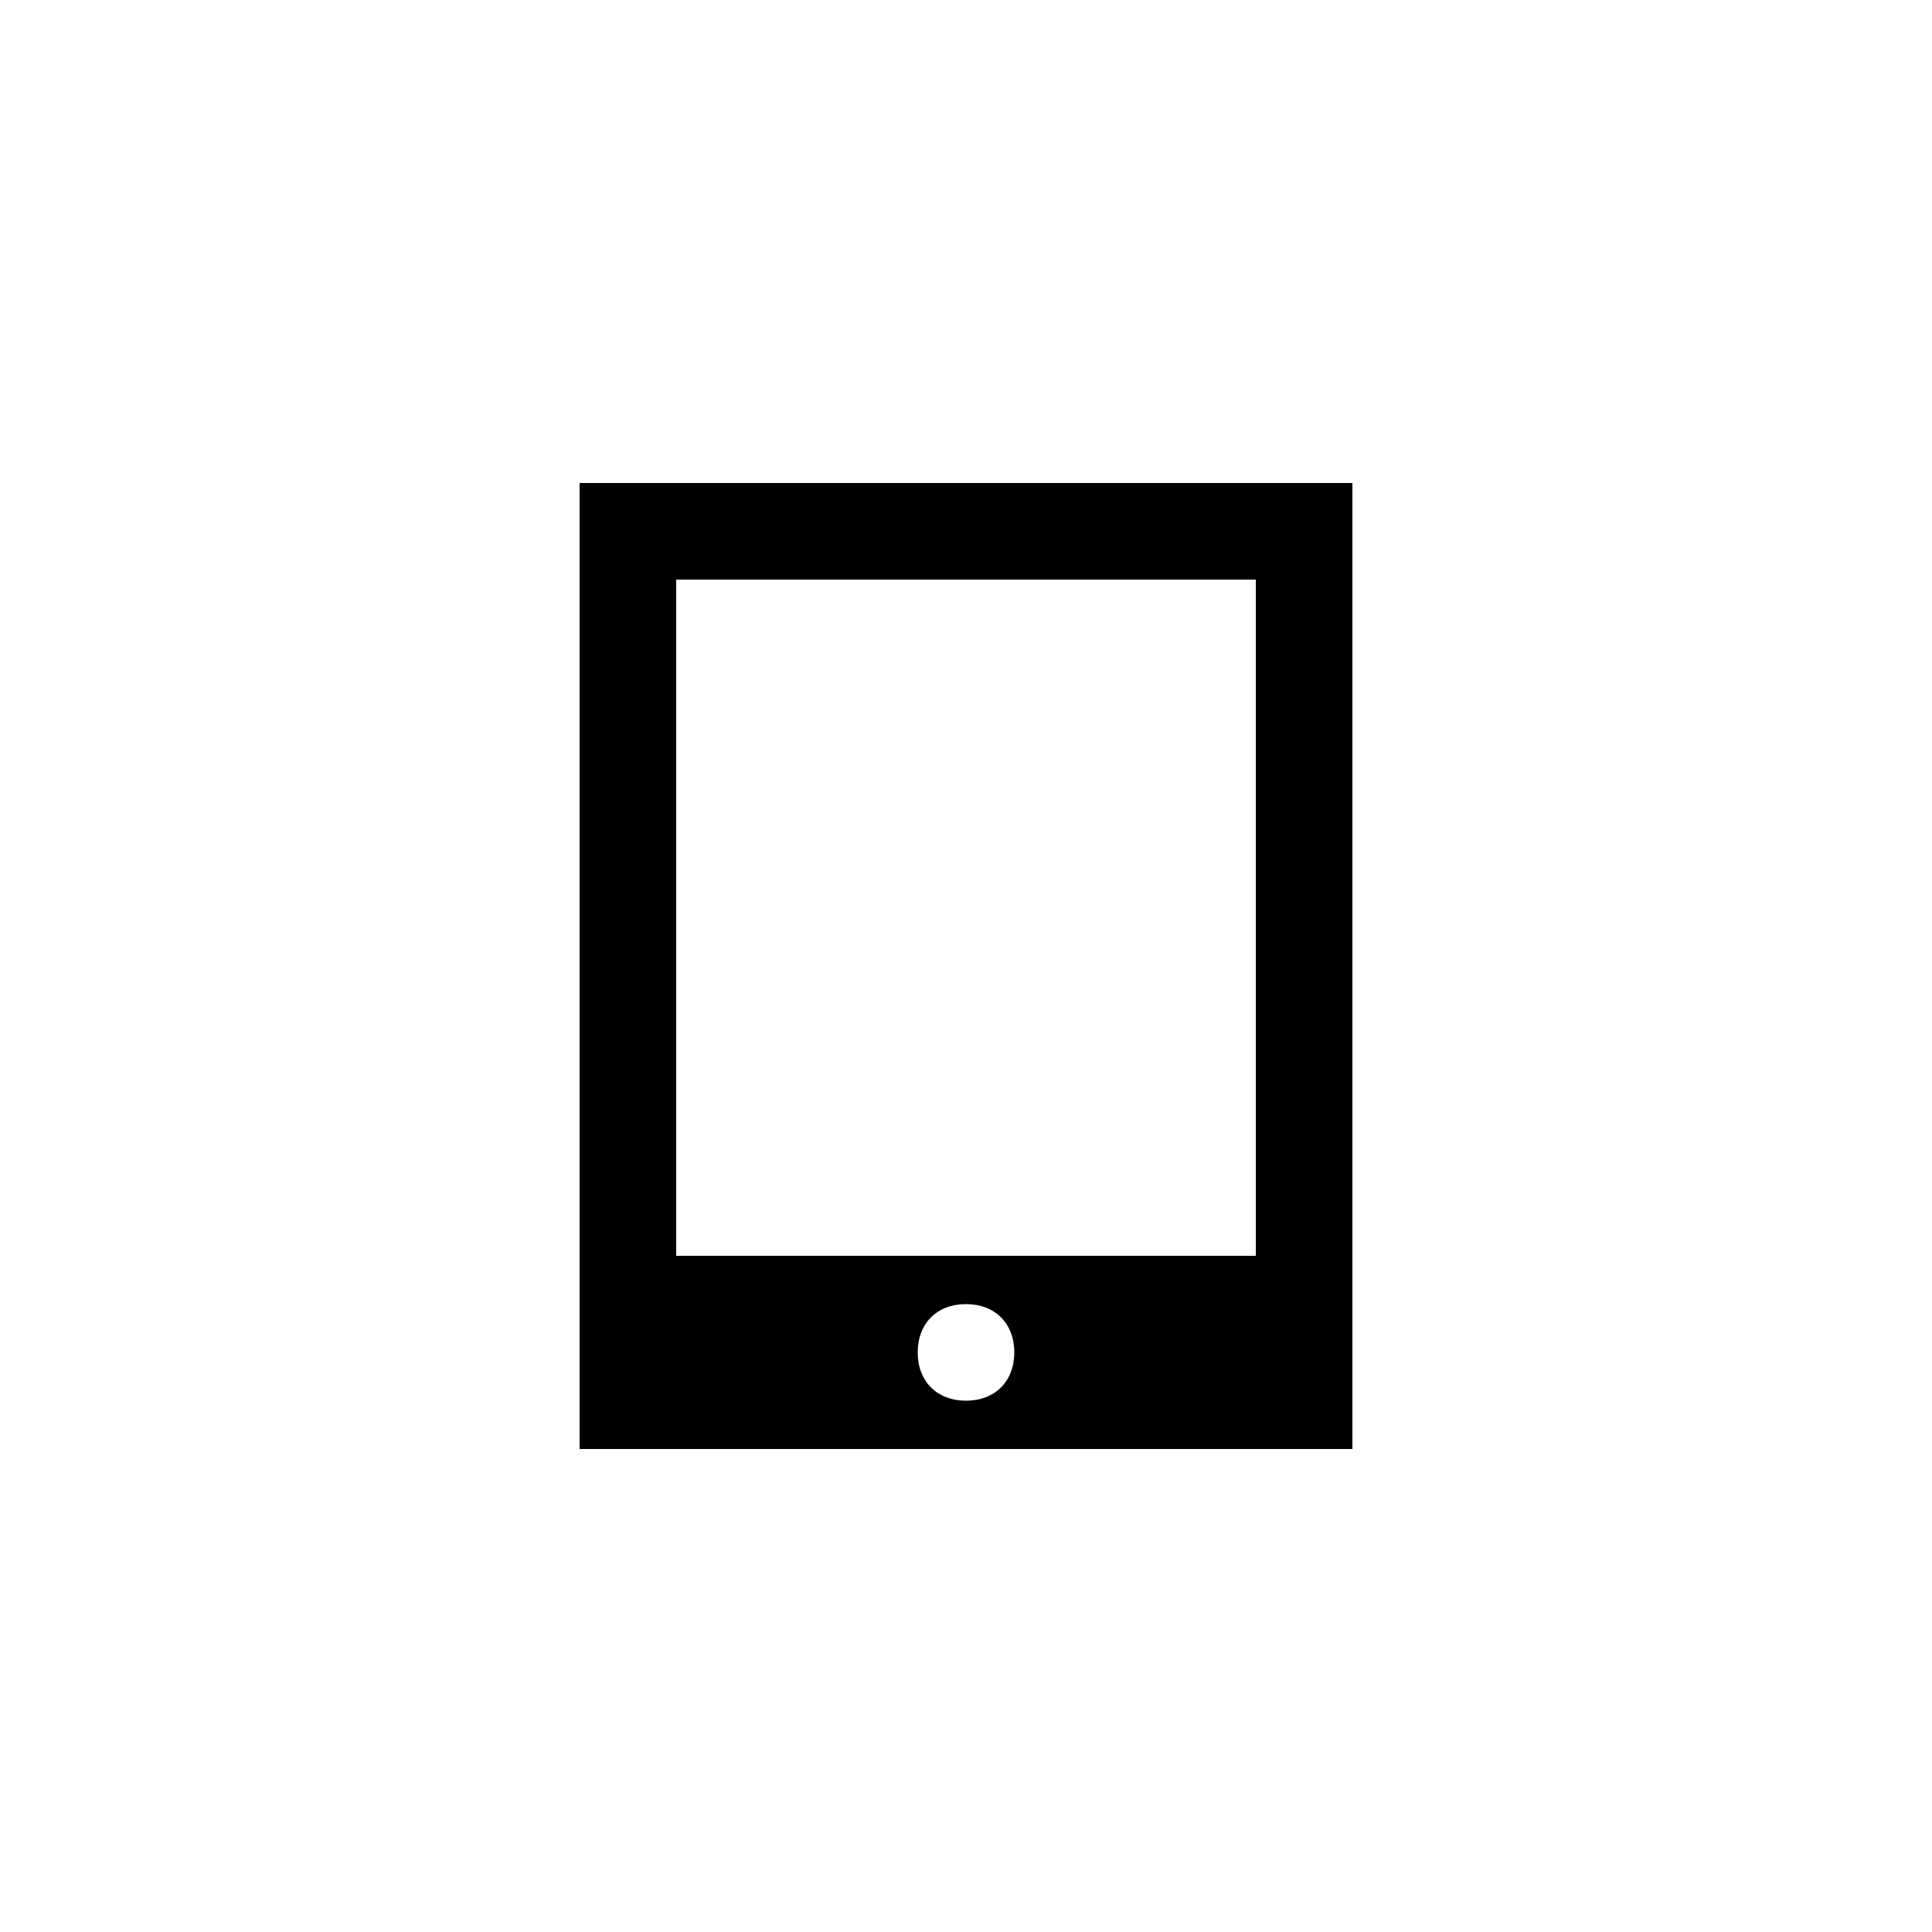
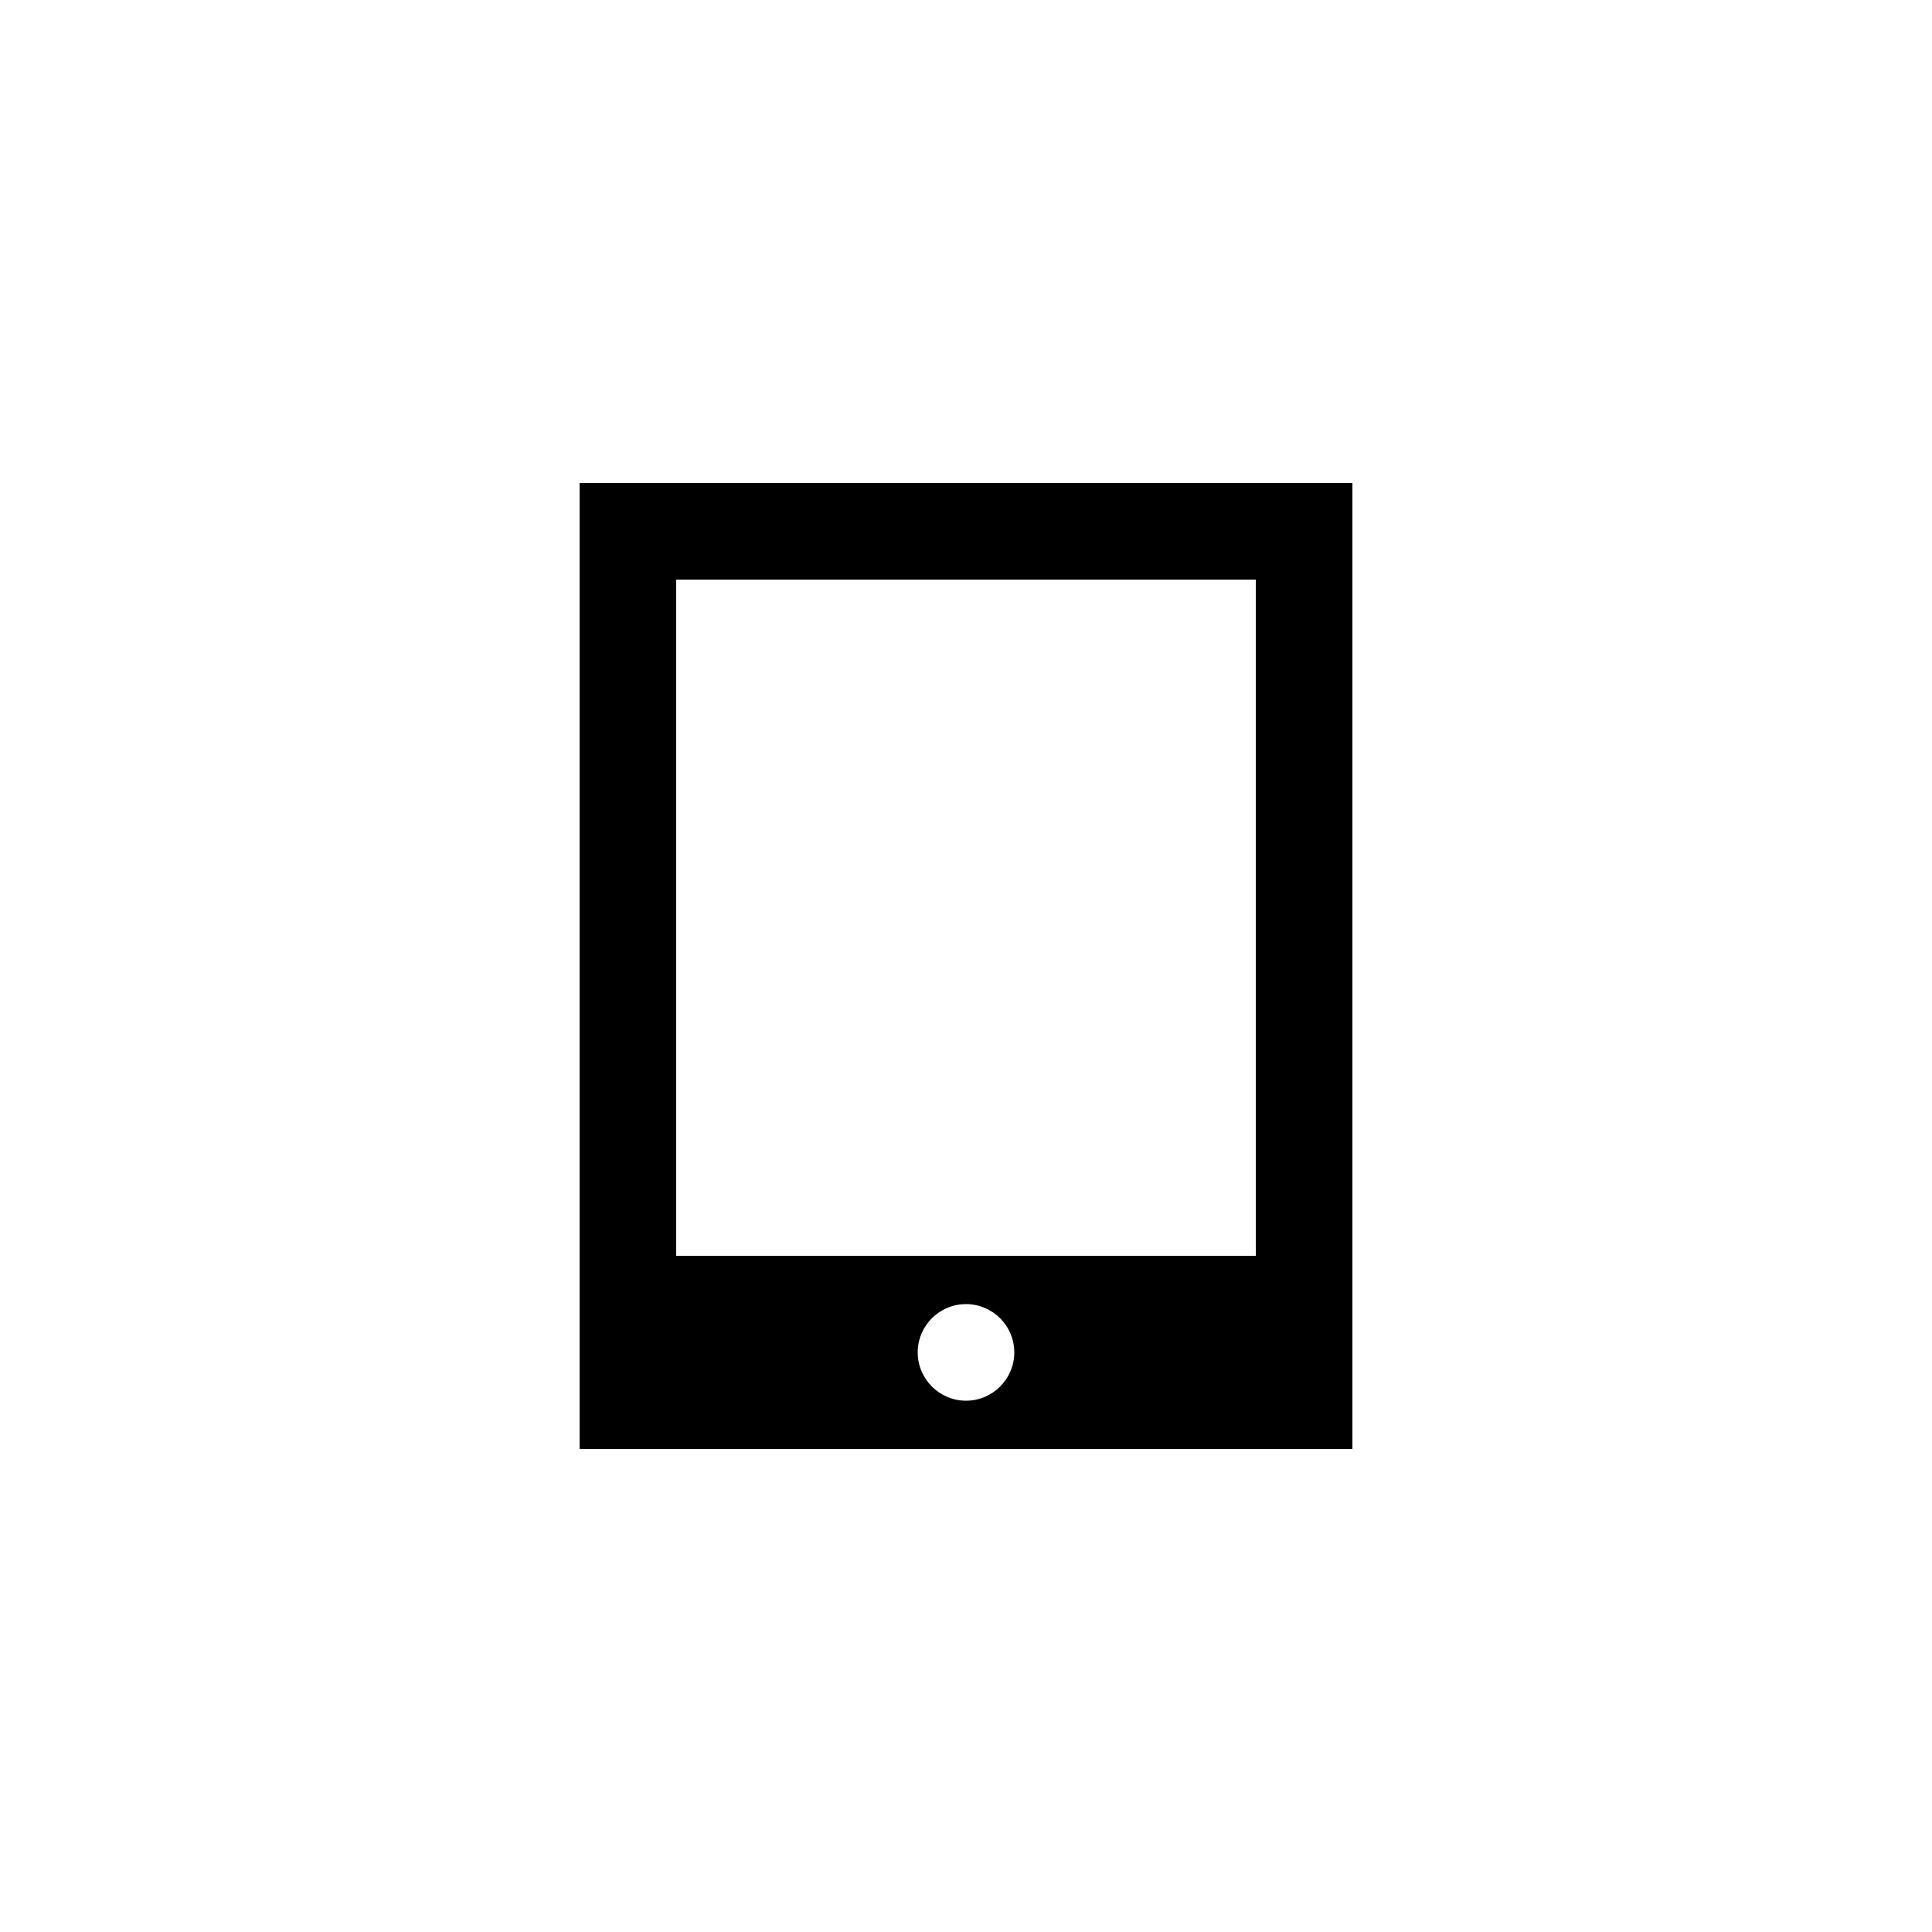
- <svg xmlns="http://www.w3.org/2000/svg" id="UPDATED_SQUARE_compound" viewBox="0 0 40 40">
-   <style>.st0{fill-rule:evenodd;clip-rule:evenodd}</style>
-   <path id="tablet_3_" d="M12 10v20h16V10H12zm8 19c-.6 0-1-.4-1-1s.4-1 1-1 1 .4 1 1-.4 1-1 1zm6-3H14V12h12v14z" />
+ <svg xmlns="http://www.w3.org/2000/svg" viewBox="0 0 1024 1024">
+   <path d="M307.2 256v512h409.6V256H307.2zM512 742.4c-14.1 0-25.6-11.5-25.6-25.6s11.5-25.6 25.6-25.6 25.6 11.5 25.6 25.6-11.5 25.6-25.6 25.6zm153.6-76.8H358.4V307.2h307.2v358.4z" />
</svg>
